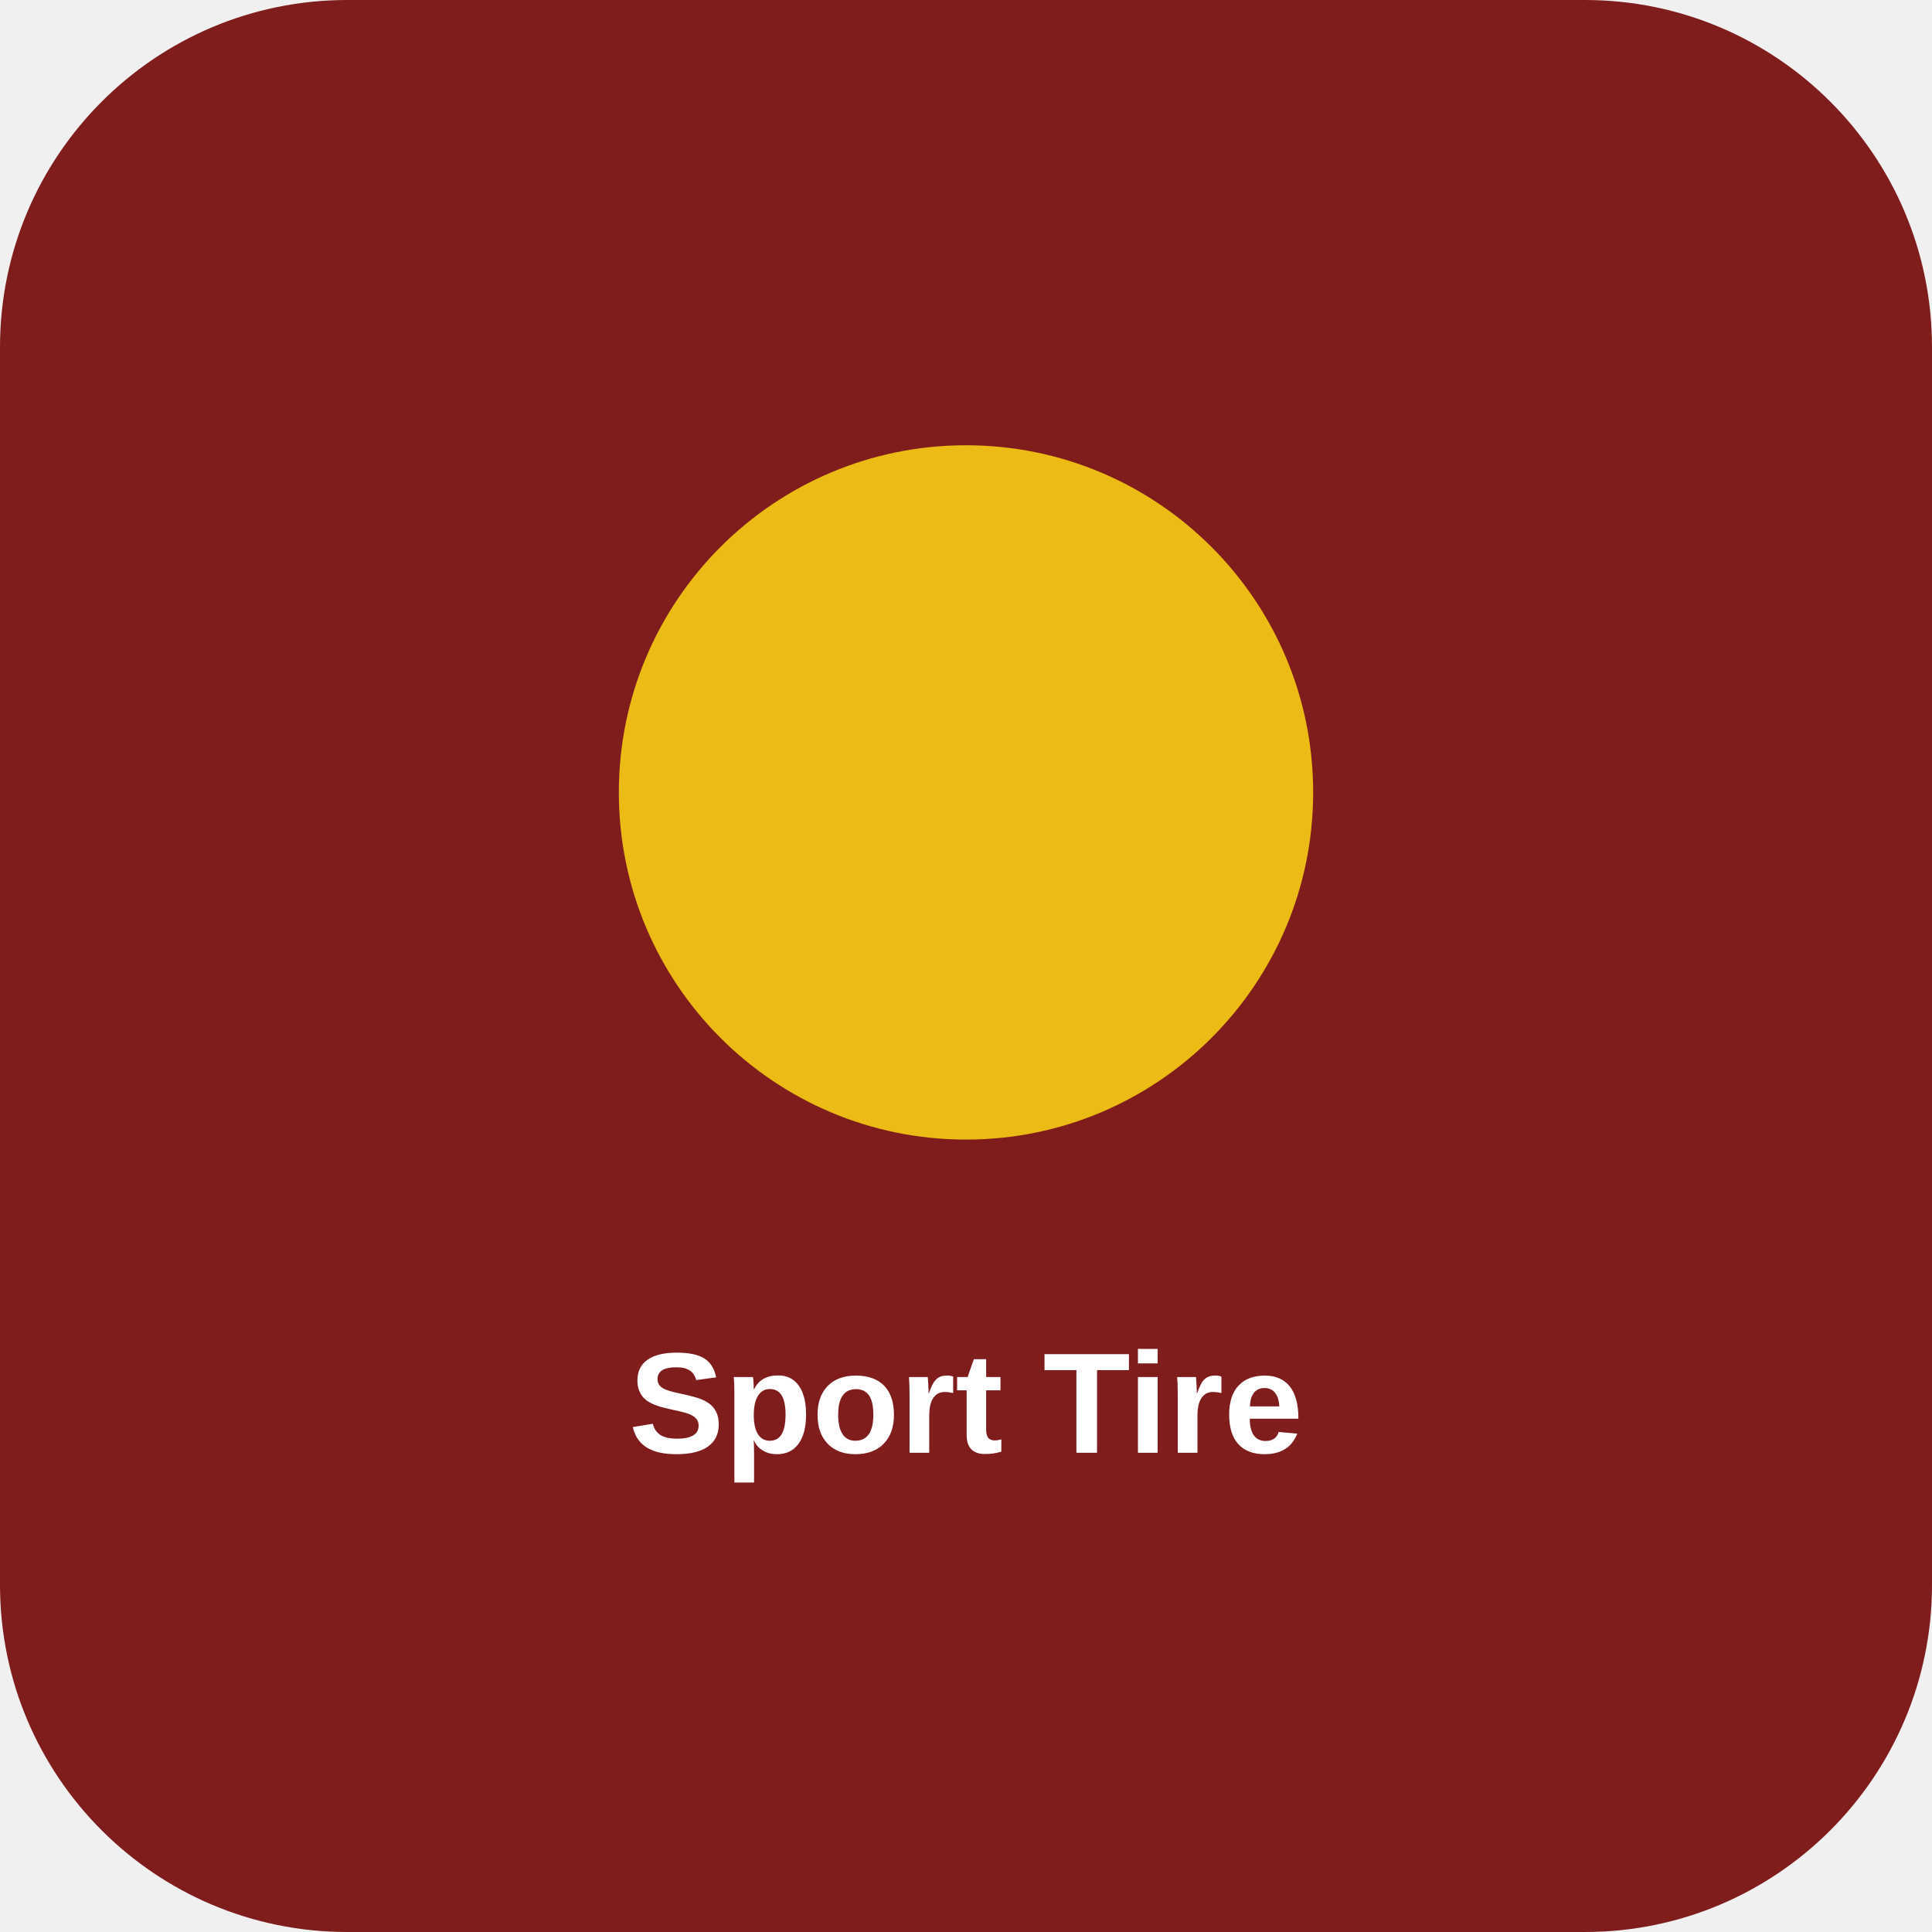
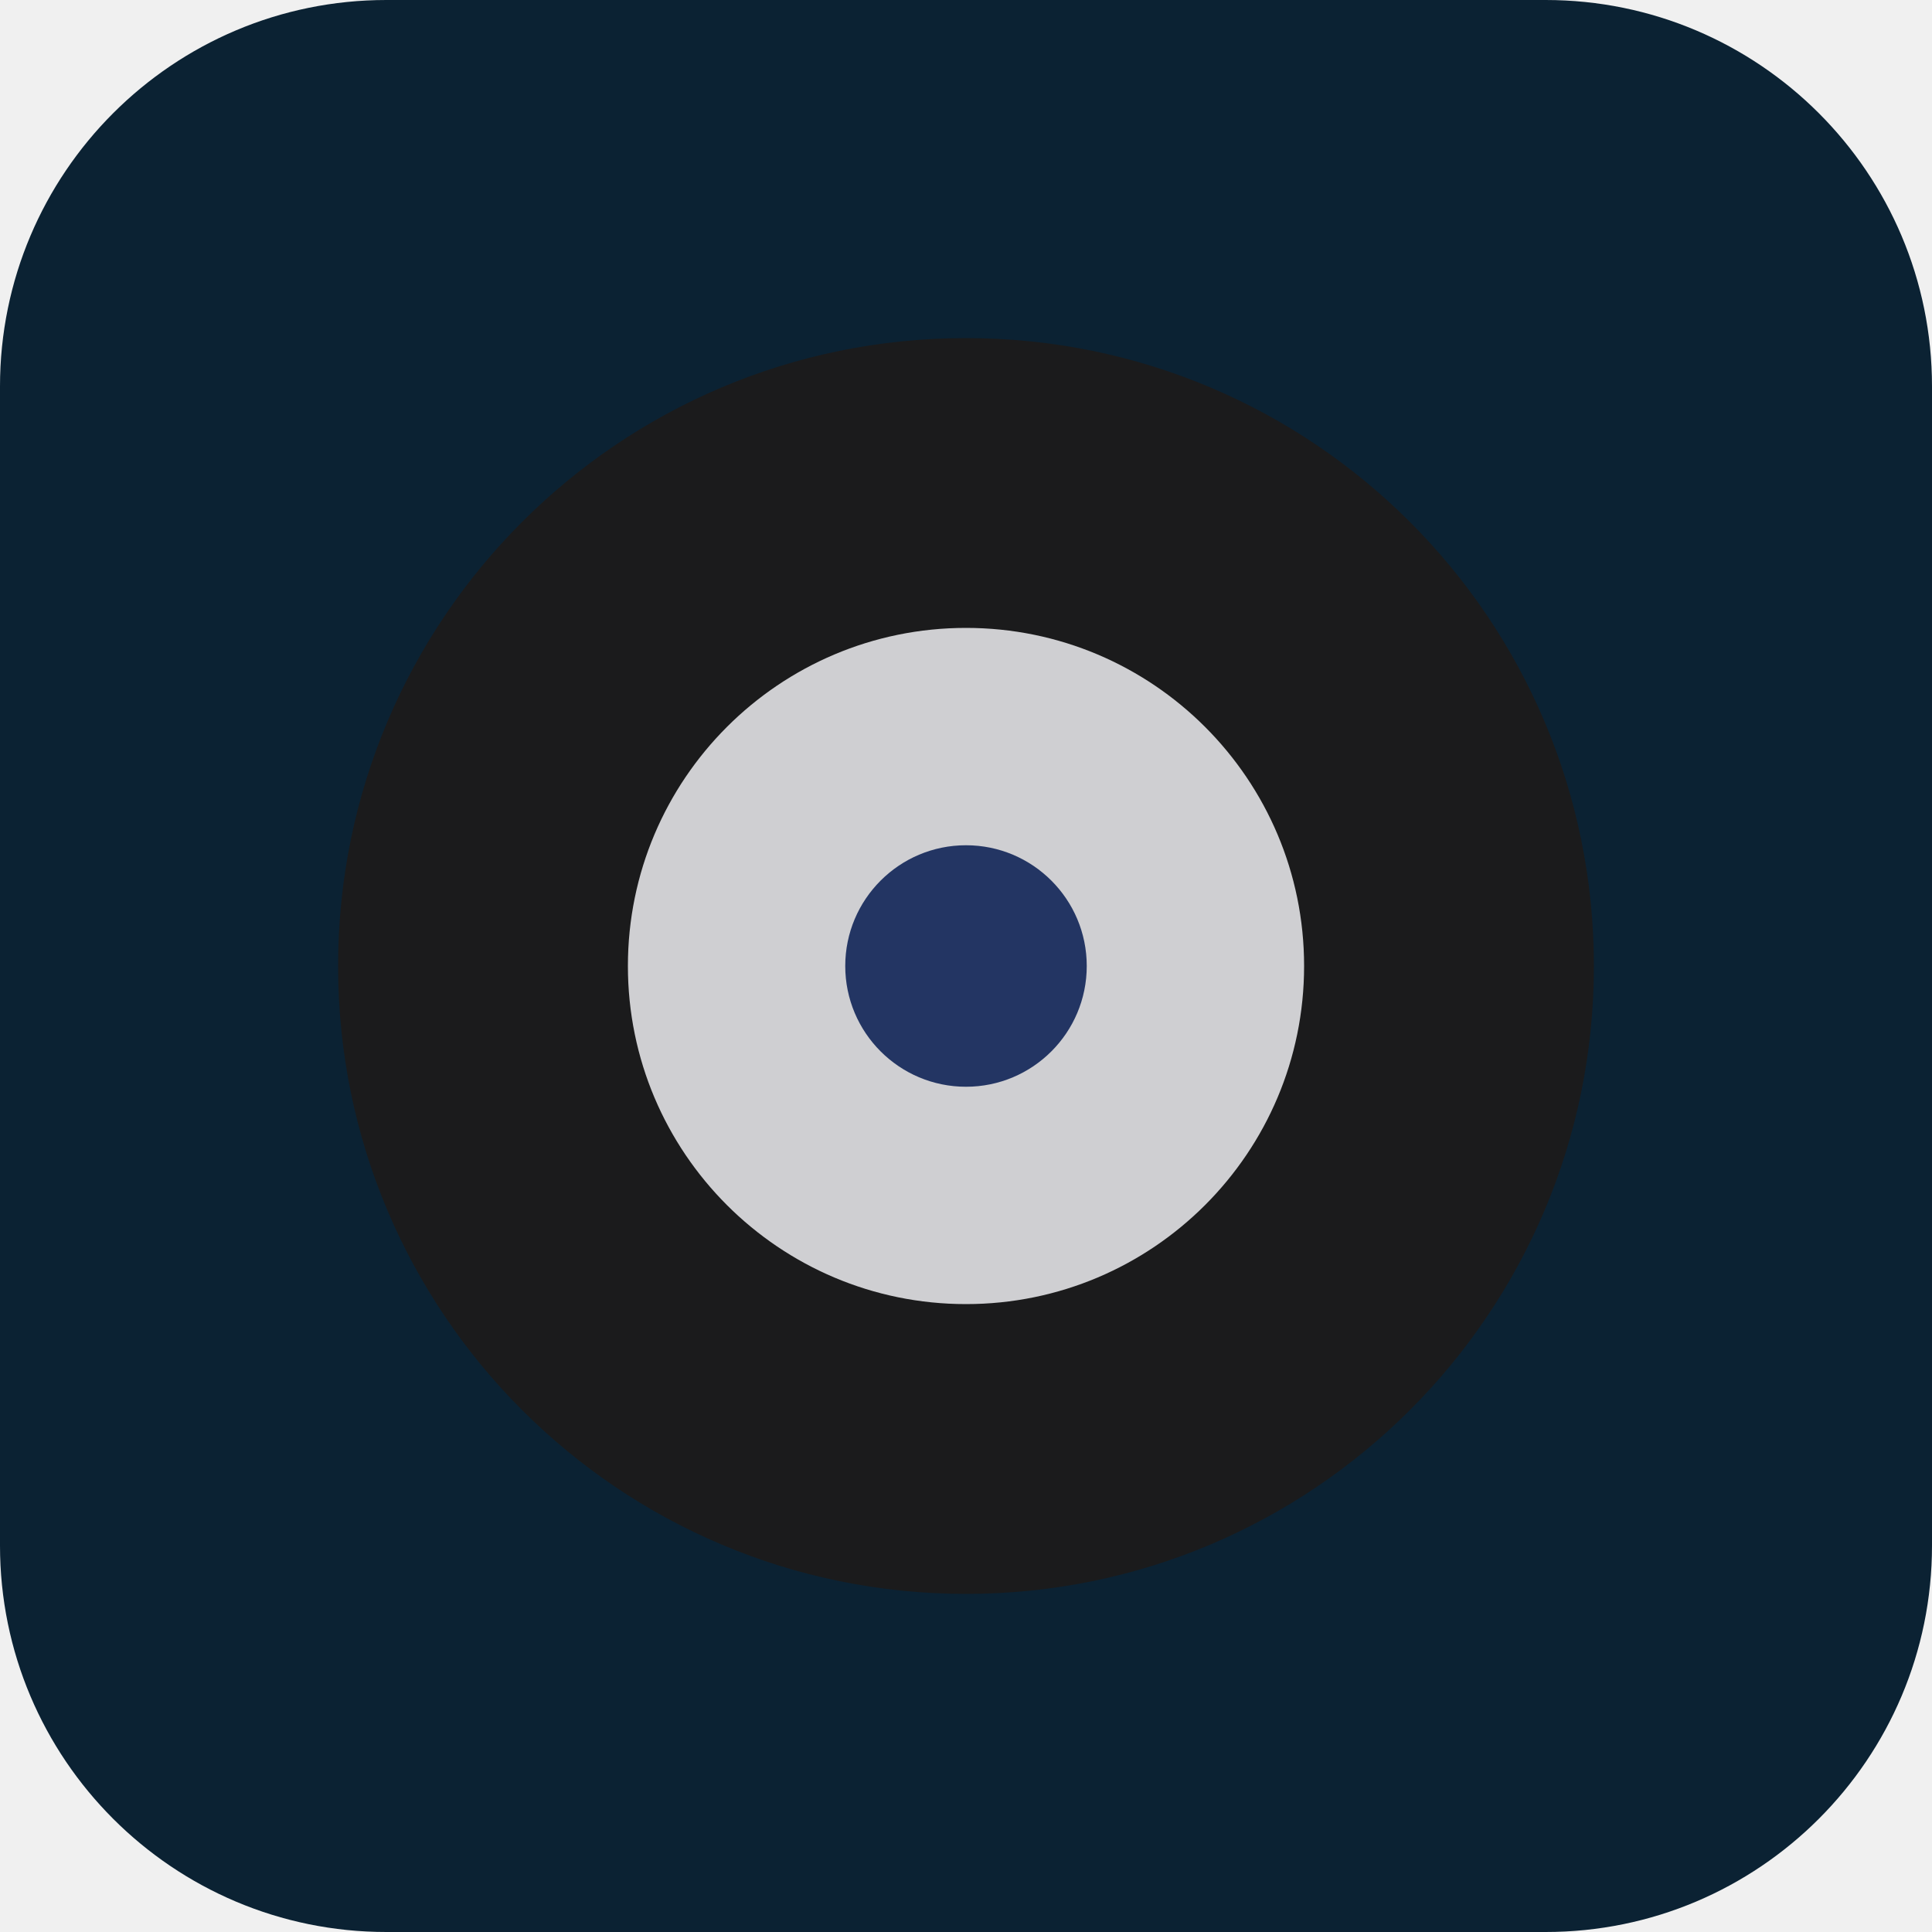
- <svg xmlns="http://www.w3.org/2000/svg" viewBox="0 0 512 512">
-   <rect width="512" height="512" rx="92" fill="#7f1d1d" />
-   <circle cx="256" cy="210" r="92" fill="#facc15" opacity=".9" />
-   <text x="256" y="385" text-anchor="middle" font-family="Arial" font-size="38" font-weight="900" fill="#fff">Sport Tire</text>
+ <svg xmlns="http://www.w3.org/2000/svg" viewBox="0 0 80 80">
+   <rect width="80" height="80" rx="16" fill="#0b2233" />
+   <circle cx="40" cy="40" r="26" fill="#1b1b1c" />
+   <circle cx="40" cy="40" r="14" fill="#cfcfd2" />
+   <circle cx="40" cy="40" r="5" fill="#233563" />
</svg>
